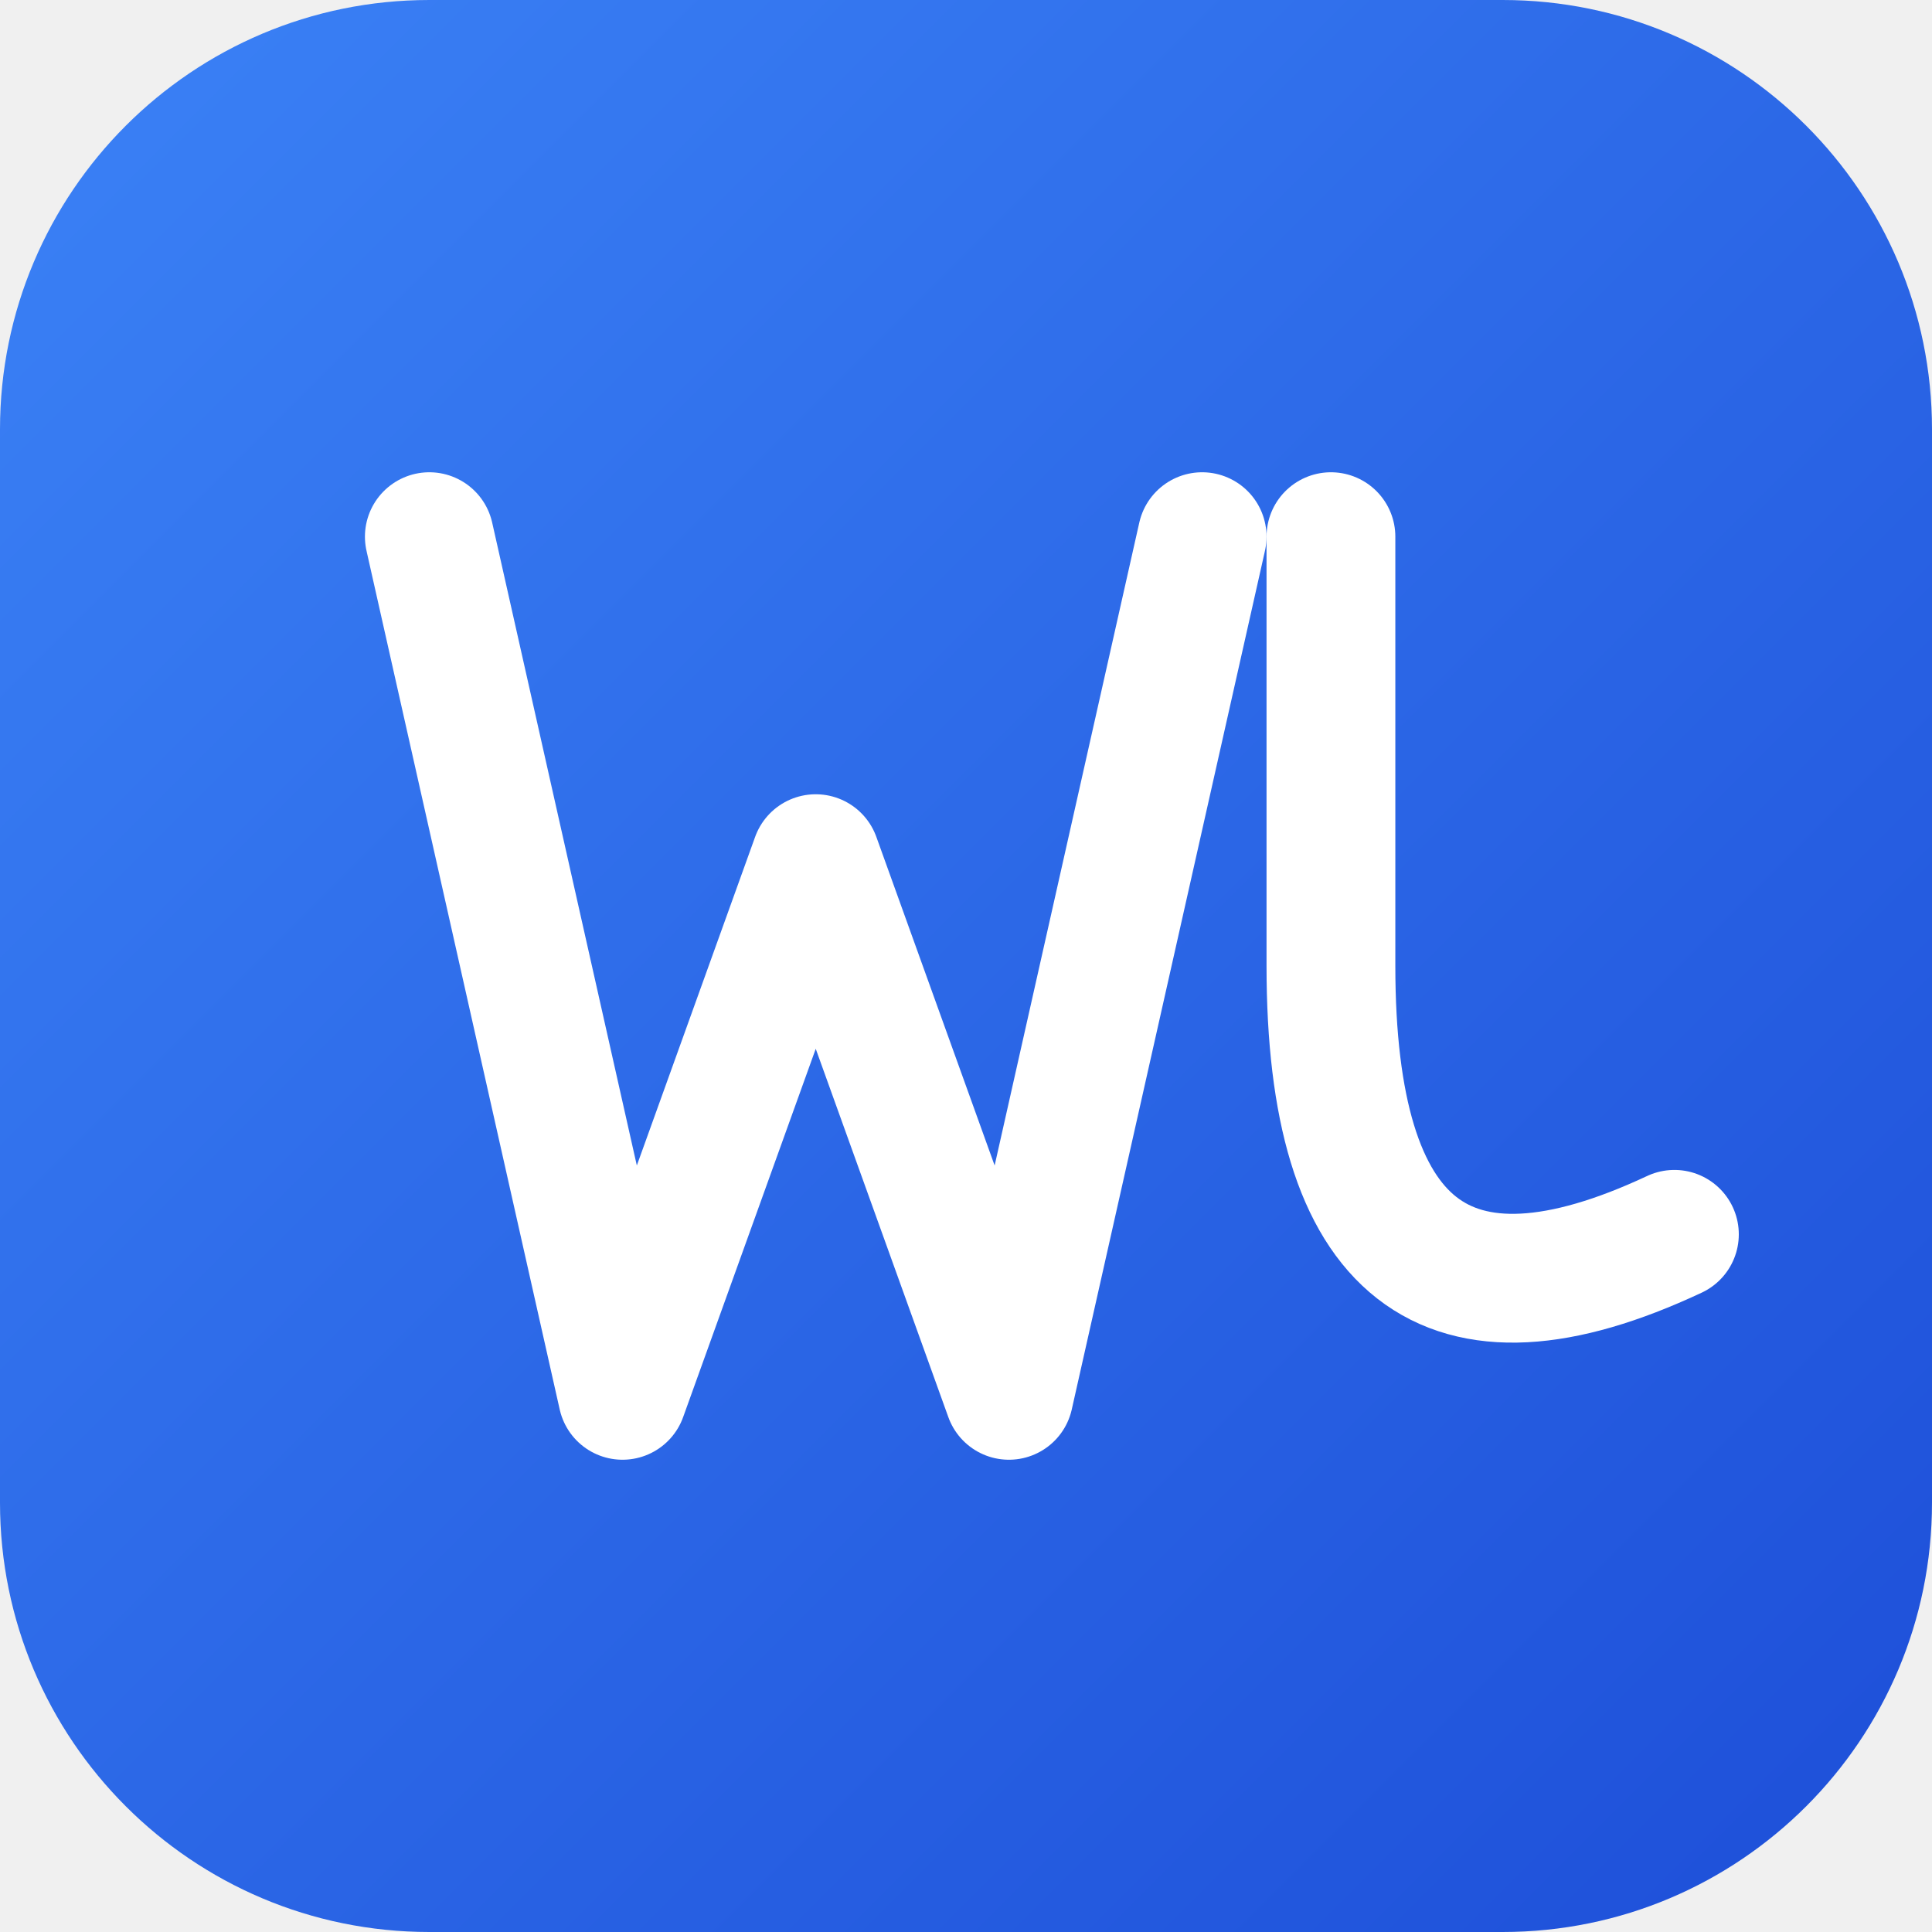
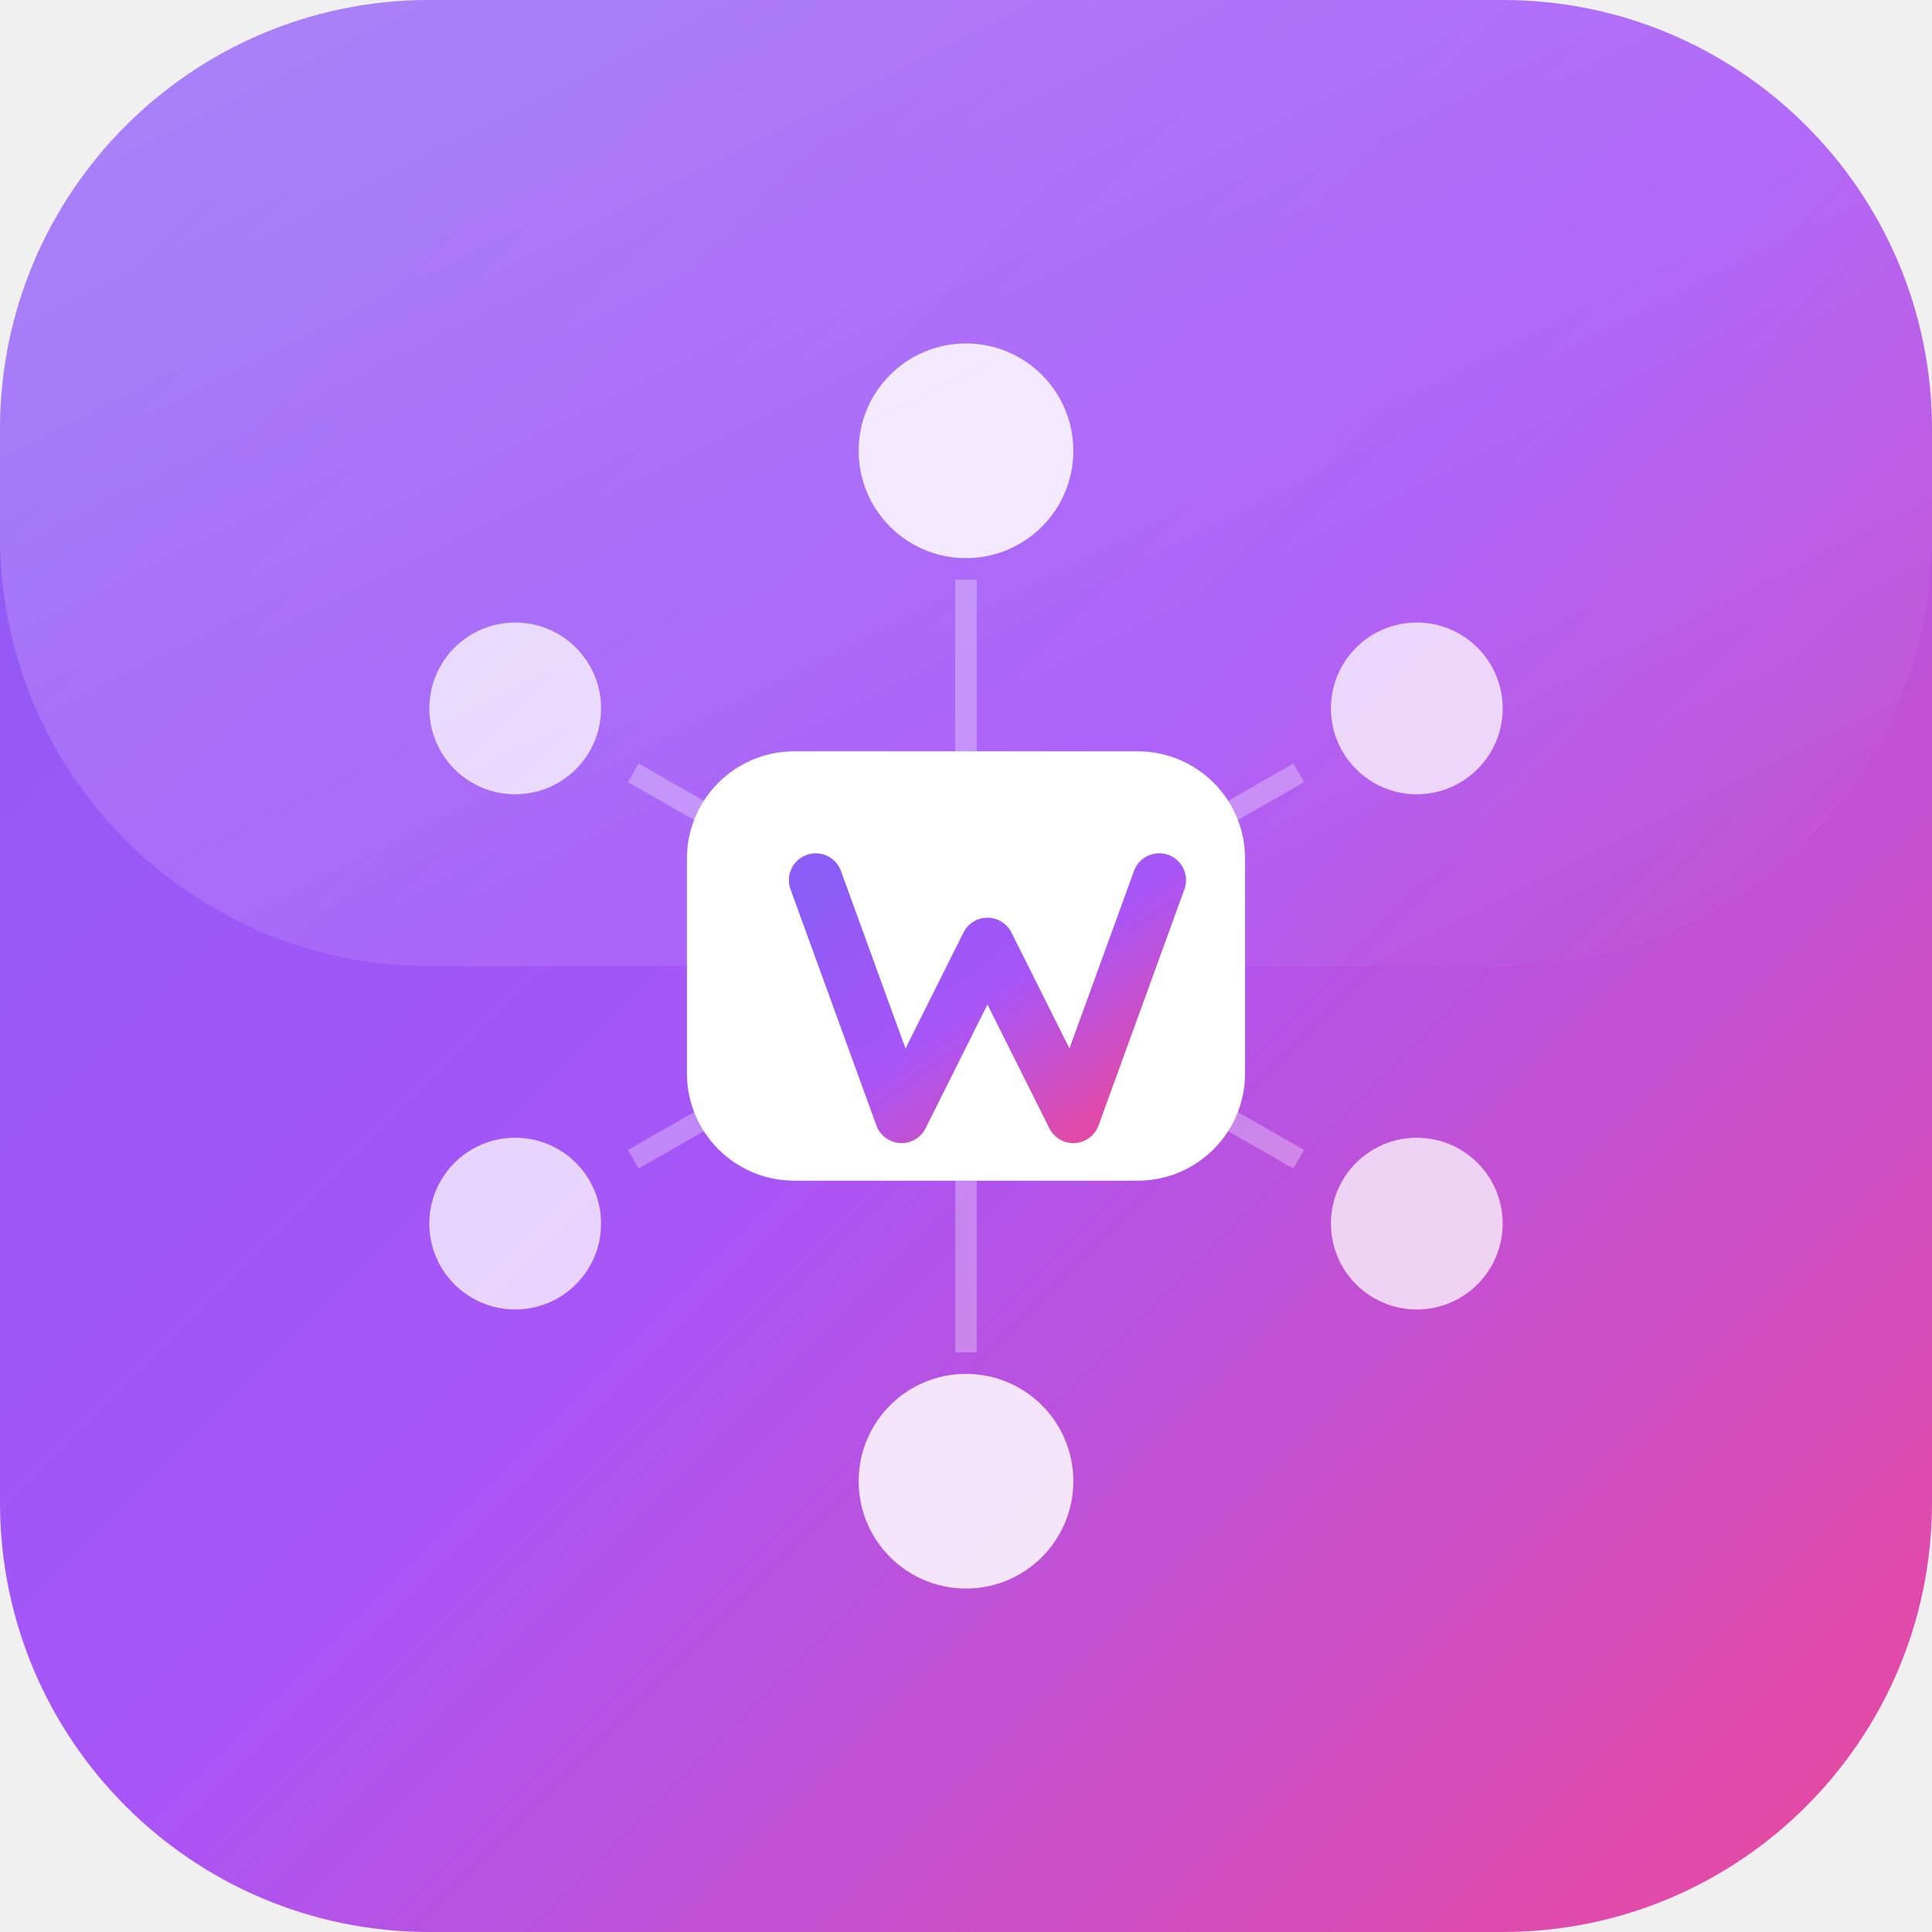
<svg xmlns="http://www.w3.org/2000/svg" viewBox="0 0 180 180" fill="none">
  <defs>
-     <linearGradient id="appleIconGradient" x1="0%" y1="0%" x2="100%" y2="100%">
-       <stop offset="0%" stop-color="#3b82f6" />
-       <stop offset="100%" stop-color="#1d4ed8" />
+     <linearGradient id="appleBgGradient" x1="0%" y1="0%" x2="100%" y2="100%">
+       <stop offset="0%" stop-color="#8B5CF6" />
+       <stop offset="50%" stop-color="#A855F7" />
+       <stop offset="100%" stop-color="#EC4899" />
+     </linearGradient>
+     <linearGradient id="appleShineGradient" x1="0%" y1="0%" x2="100%" y2="100%">
+       <stop offset="0%" stop-color="rgba(255,255,255,0.25)" />
+       <stop offset="100%" stop-color="rgba(255,255,255,0)" />
    </linearGradient>
  </defs>
-   <rect width="180" height="180" rx="40" fill="url(#appleIconGradient)" />
-   <path d="M40 50 L58 130 L76 80 L94 130 L112 50" stroke="white" stroke-width="12" stroke-linecap="round" stroke-linejoin="round" fill="none" />
-   <path d="M124 50 L124 90 Q124 130 156 115" stroke="white" stroke-width="12" stroke-linecap="round" stroke-linejoin="round" fill="none" />
+   <rect width="180" height="180" rx="40" fill="url(#appleBgGradient)" />
+   <rect width="180" height="90" rx="40" fill="url(#appleShineGradient)" />
+   <g transform="translate(90, 90)">
+     <circle cx="0" cy="-48" r="10" fill="white" opacity="0.85" />
+     <circle cx="42" cy="-24" r="8" fill="white" opacity="0.75" />
+     <circle cx="42" cy="24" r="8" fill="white" opacity="0.75" />
+     <circle cx="0" cy="48" r="10" fill="white" opacity="0.85" />
+     <circle cx="-42" cy="24" r="8" fill="white" opacity="0.75" />
+     <circle cx="-42" cy="-24" r="8" fill="white" opacity="0.75" />
+     <g stroke="white" stroke-width="2" opacity="0.3">
+       <line x1="0" y1="-36" x2="0" y2="-20" />
+       <line x1="31" y1="-18" x2="17" y2="-10" />
+       <line x1="31" y1="18" x2="17" y2="10" />
+       <line x1="0" y1="36" x2="0" y2="20" />
+       <line x1="-31" y1="18" x2="-17" y2="10" />
+       <line x1="-31" y1="-18" x2="-17" y2="-10" />
+     </g>
+     <rect x="-26" y="-20" width="52" height="40" rx="10" fill="white" />
+     <path d="M-14 -8 L-6 14 L2 -2 L10 14 L18 -8" stroke="url(#appleBgGradient)" stroke-width="5" stroke-linecap="round" stroke-linejoin="round" fill="none" />
+   </g>
</svg>
